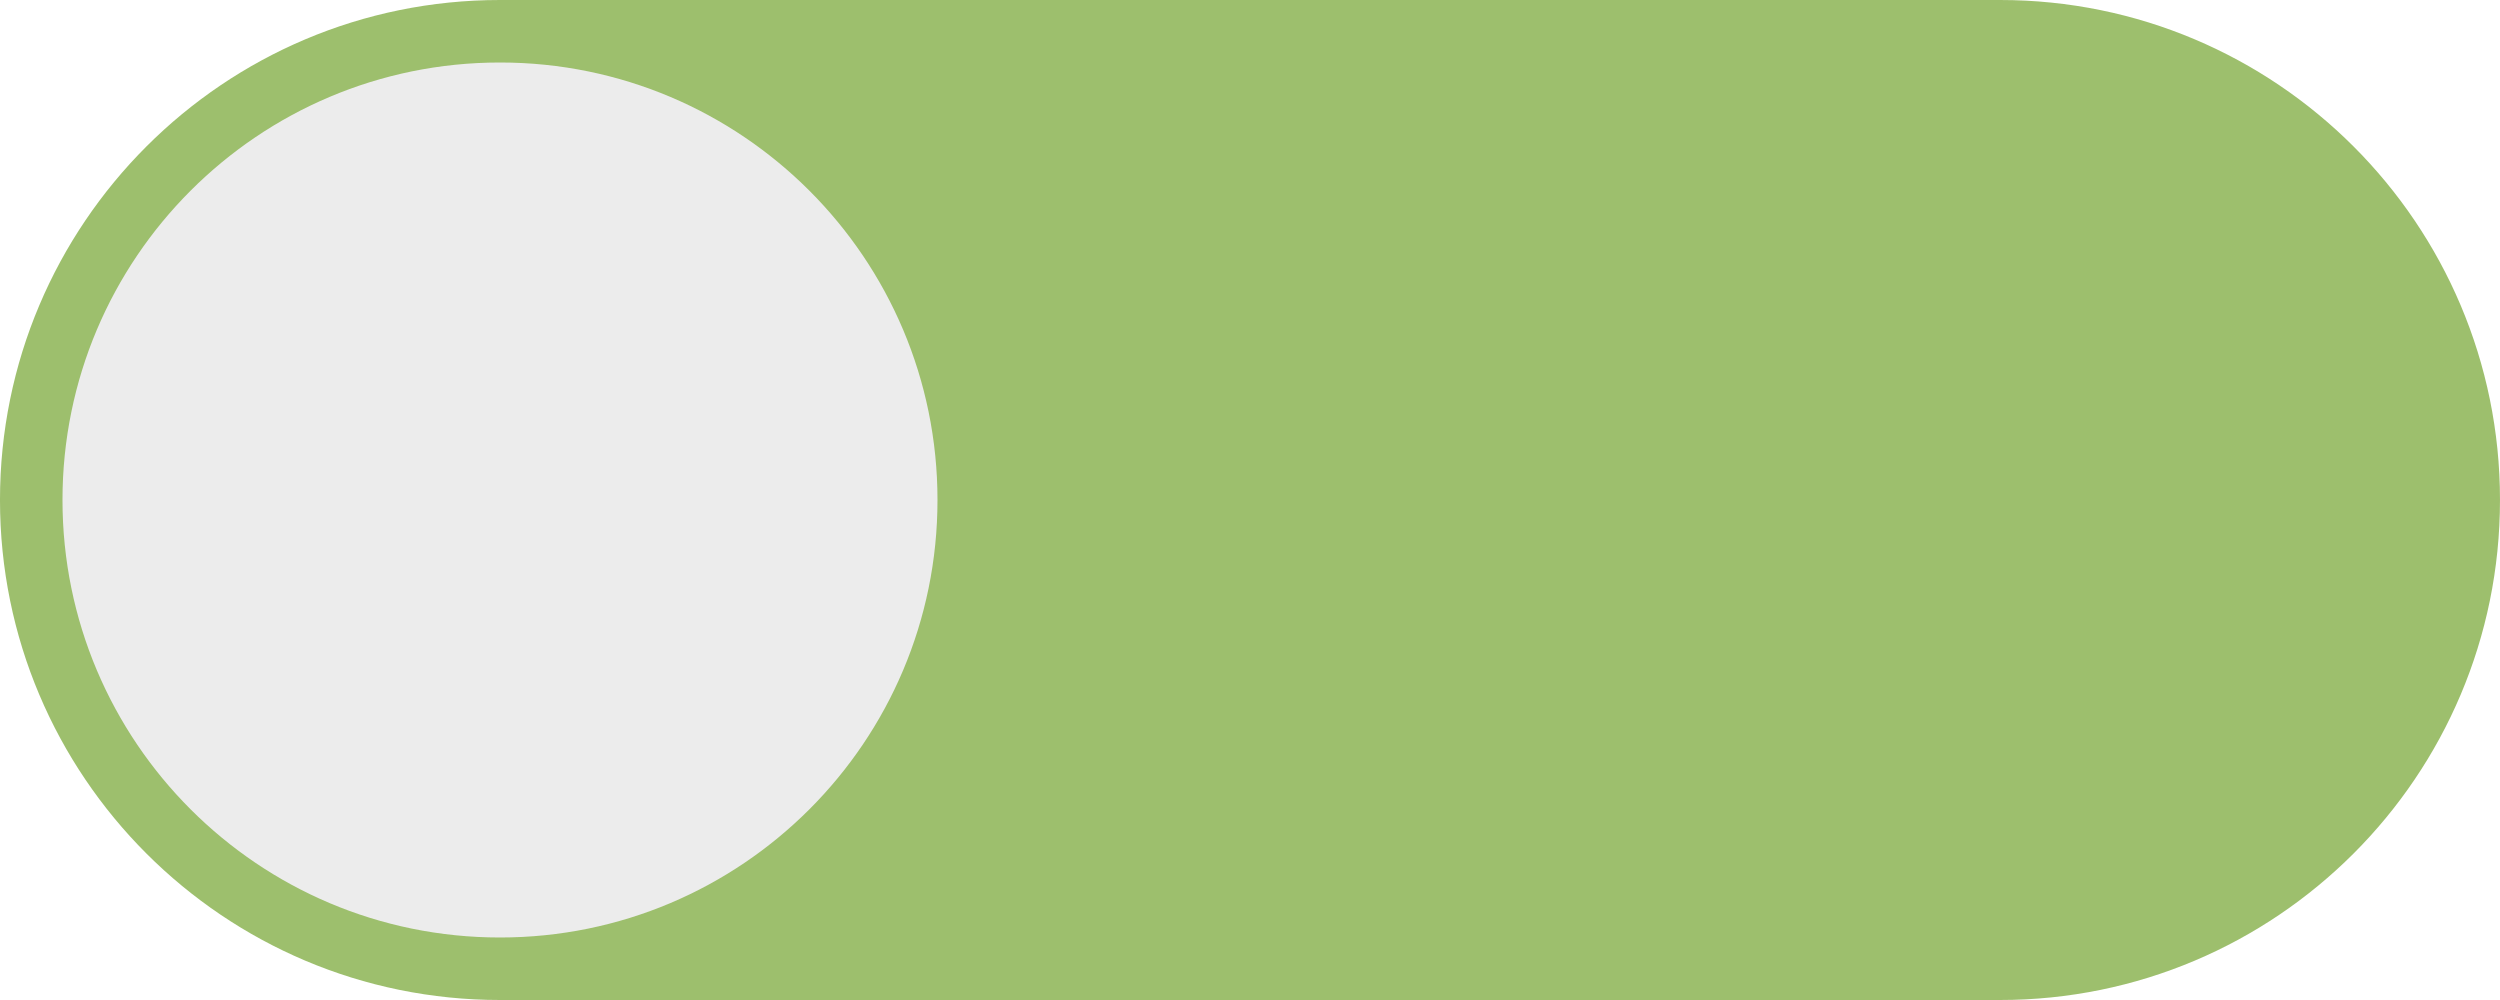
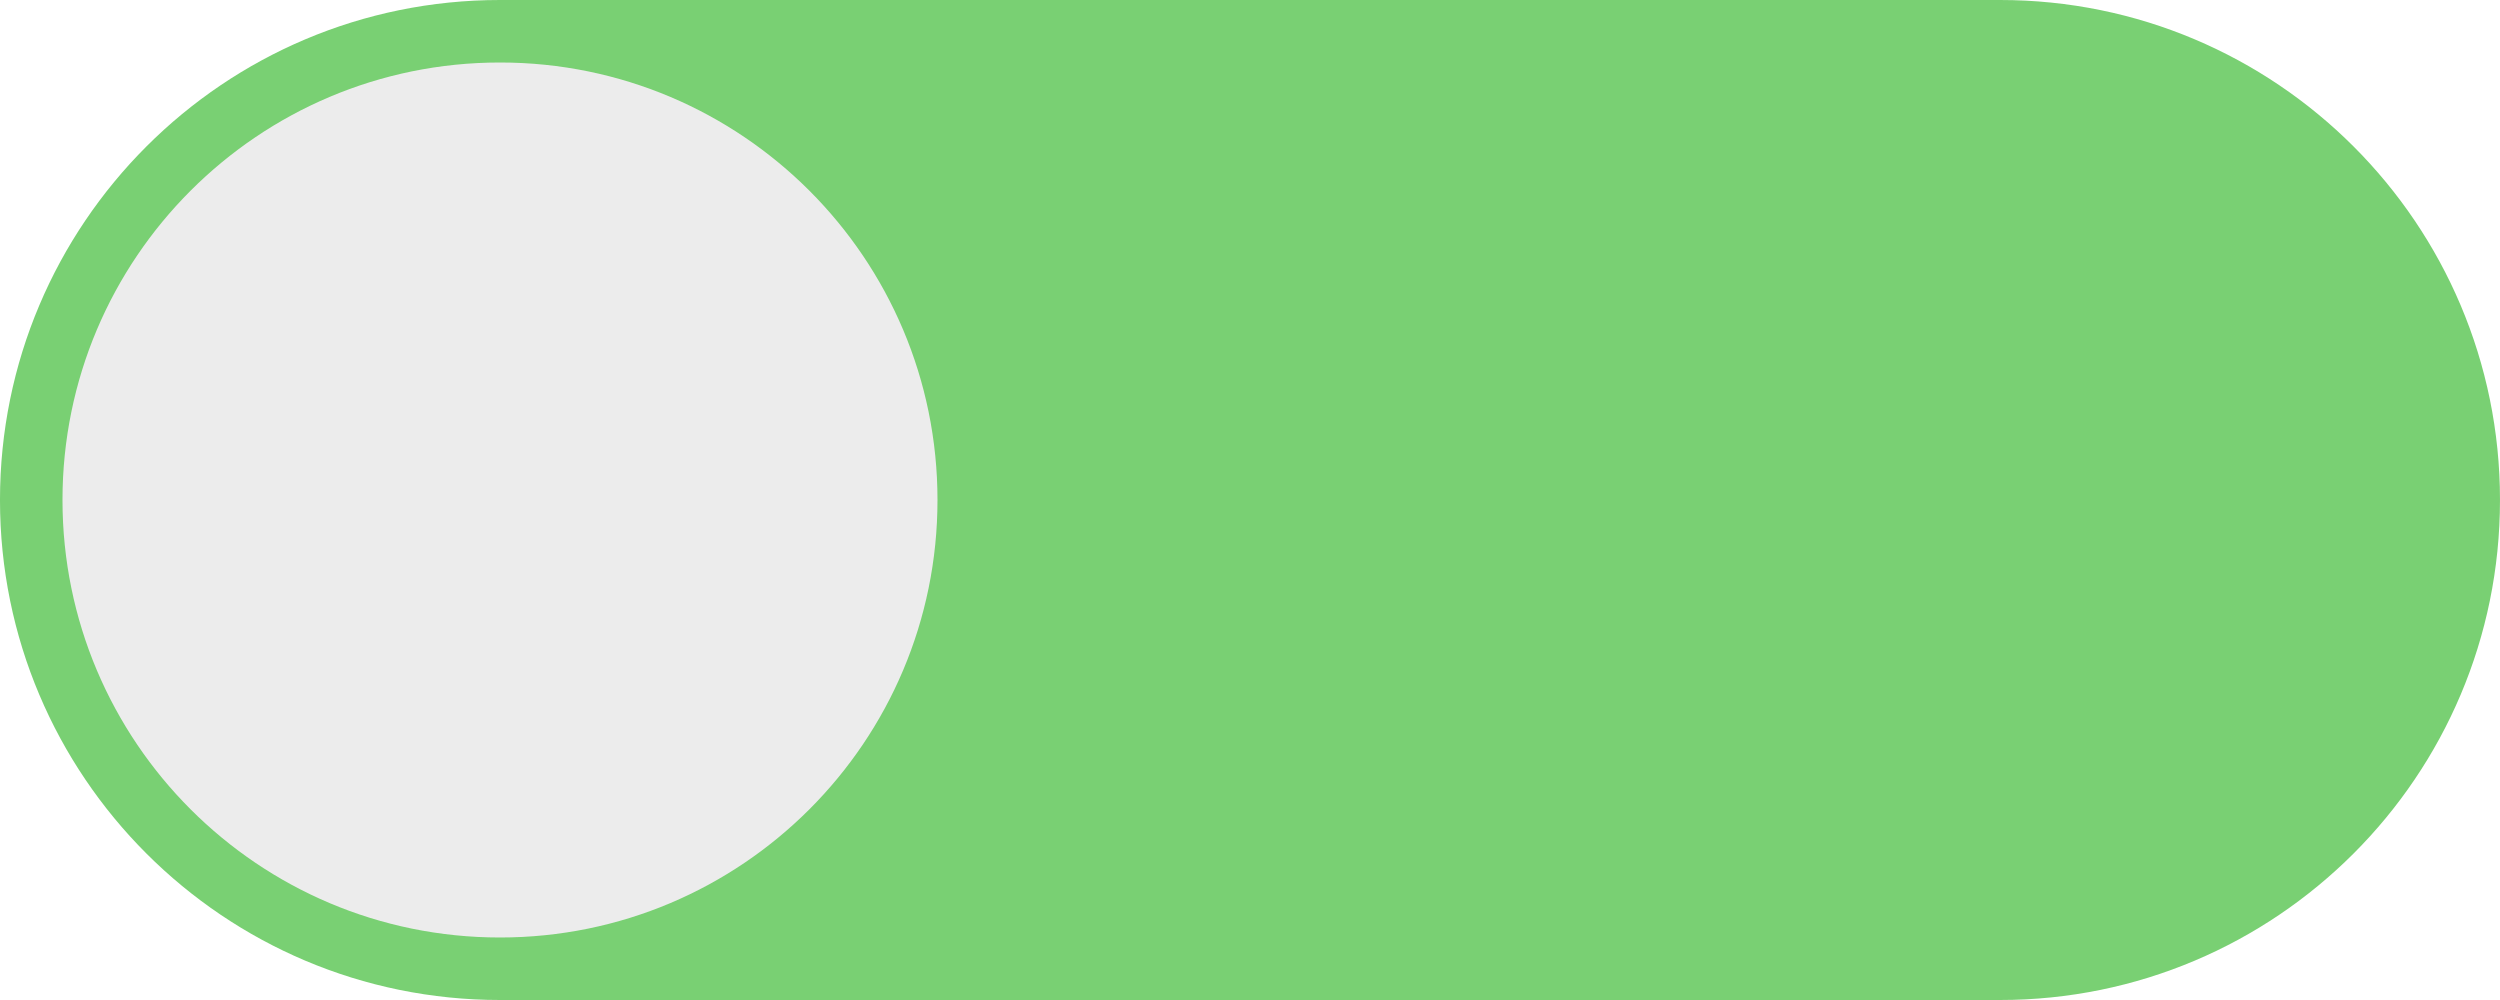
<svg xmlns="http://www.w3.org/2000/svg" width="40" height="16" viewBox="0 0 40 16" id="svg2" version="1.1">
  <defs id="defs4" />
  <g id="layer1" transform="translate(-0.1881828,-1020.067)">
-     <rect style="fill:#9dbf6d;fill-opacity:1;stroke:none;stroke-width:0;stroke-linejoin:round;stroke-miterlimit:4;stroke-dasharray:none;stroke-opacity:1" id="rect4250" width="40" height="16" x="-40.188" y="1020.067" rx="8" ry="8" transform="scale(-1,1)" />
+     <rect style="fill:#79d073;fill-opacity:1;stroke:none;stroke-width:0;stroke-linejoin:round;stroke-miterlimit:4;stroke-dasharray:none;stroke-opacity:1" id="rect4250" width="40" height="16" x="-40.188" y="1020.067" rx="8" ry="8" transform="scale(-1,1)" />
    <circle style="fill:#ececec;fill-opacity:1;stroke:none;stroke-opacity:1" id="path4135" cx="-8.188" cy="1028.067" r="7" transform="scale(-1,1)" />
  </g>
</svg>
